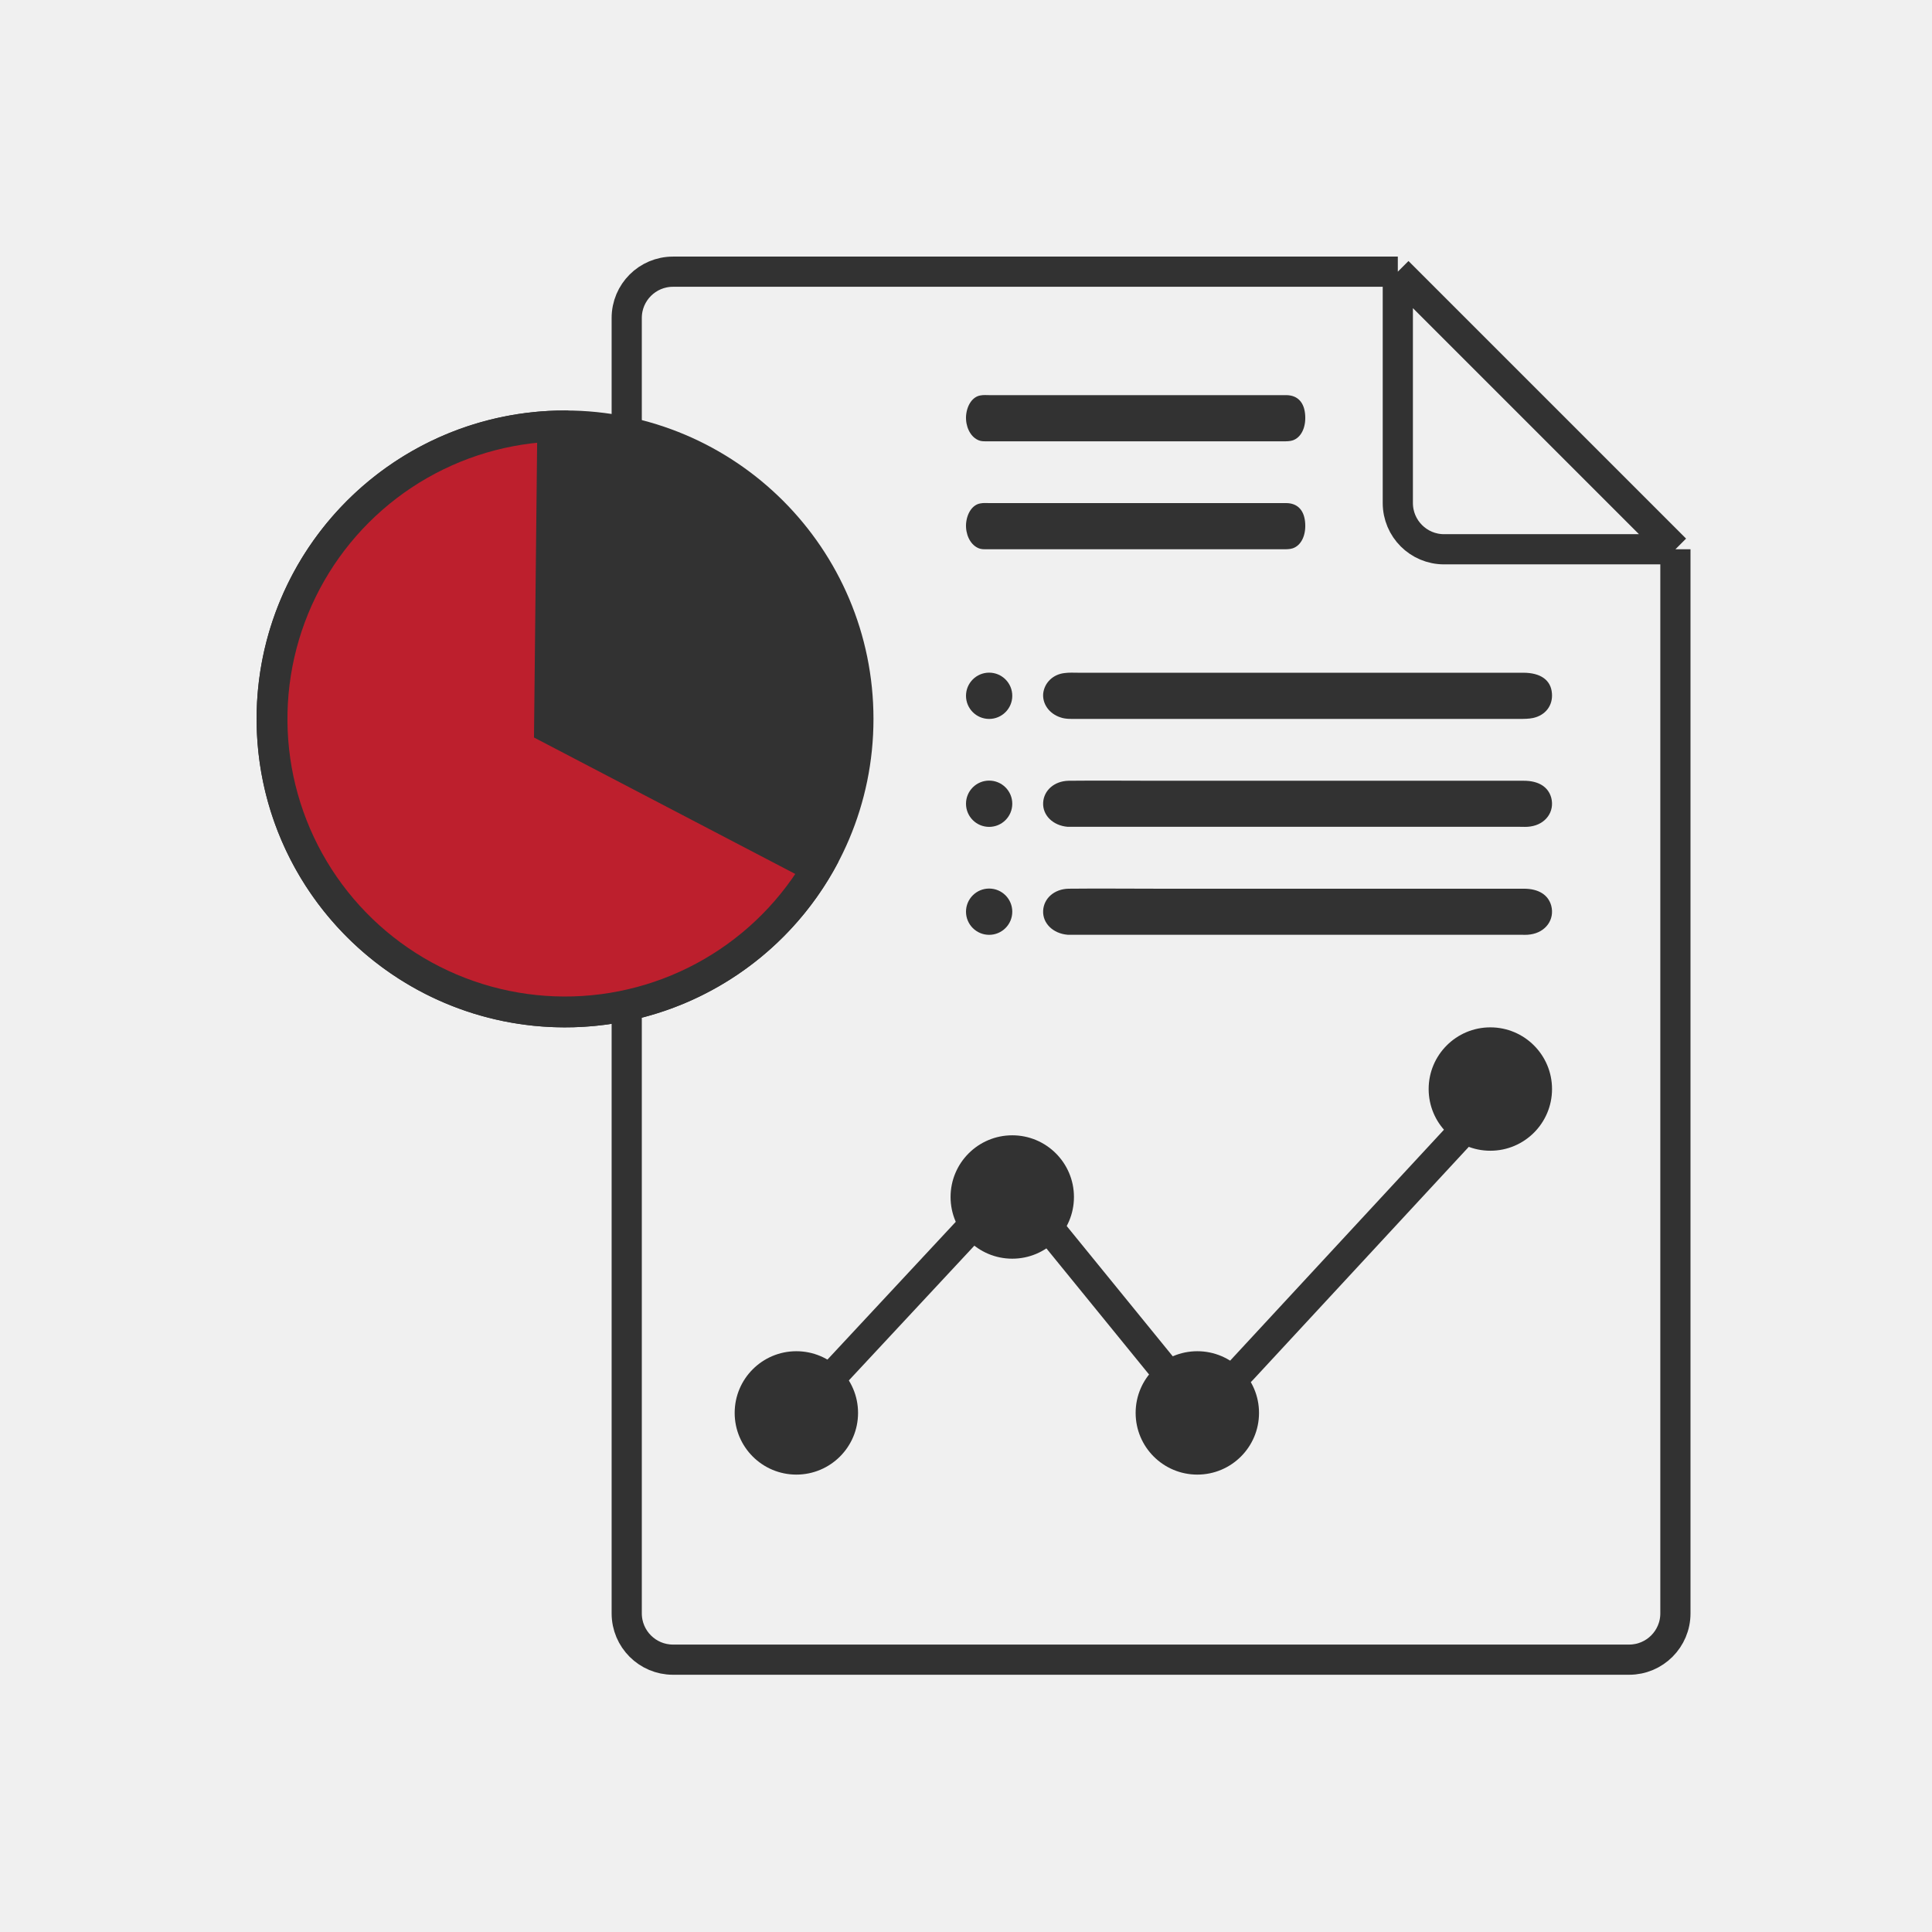
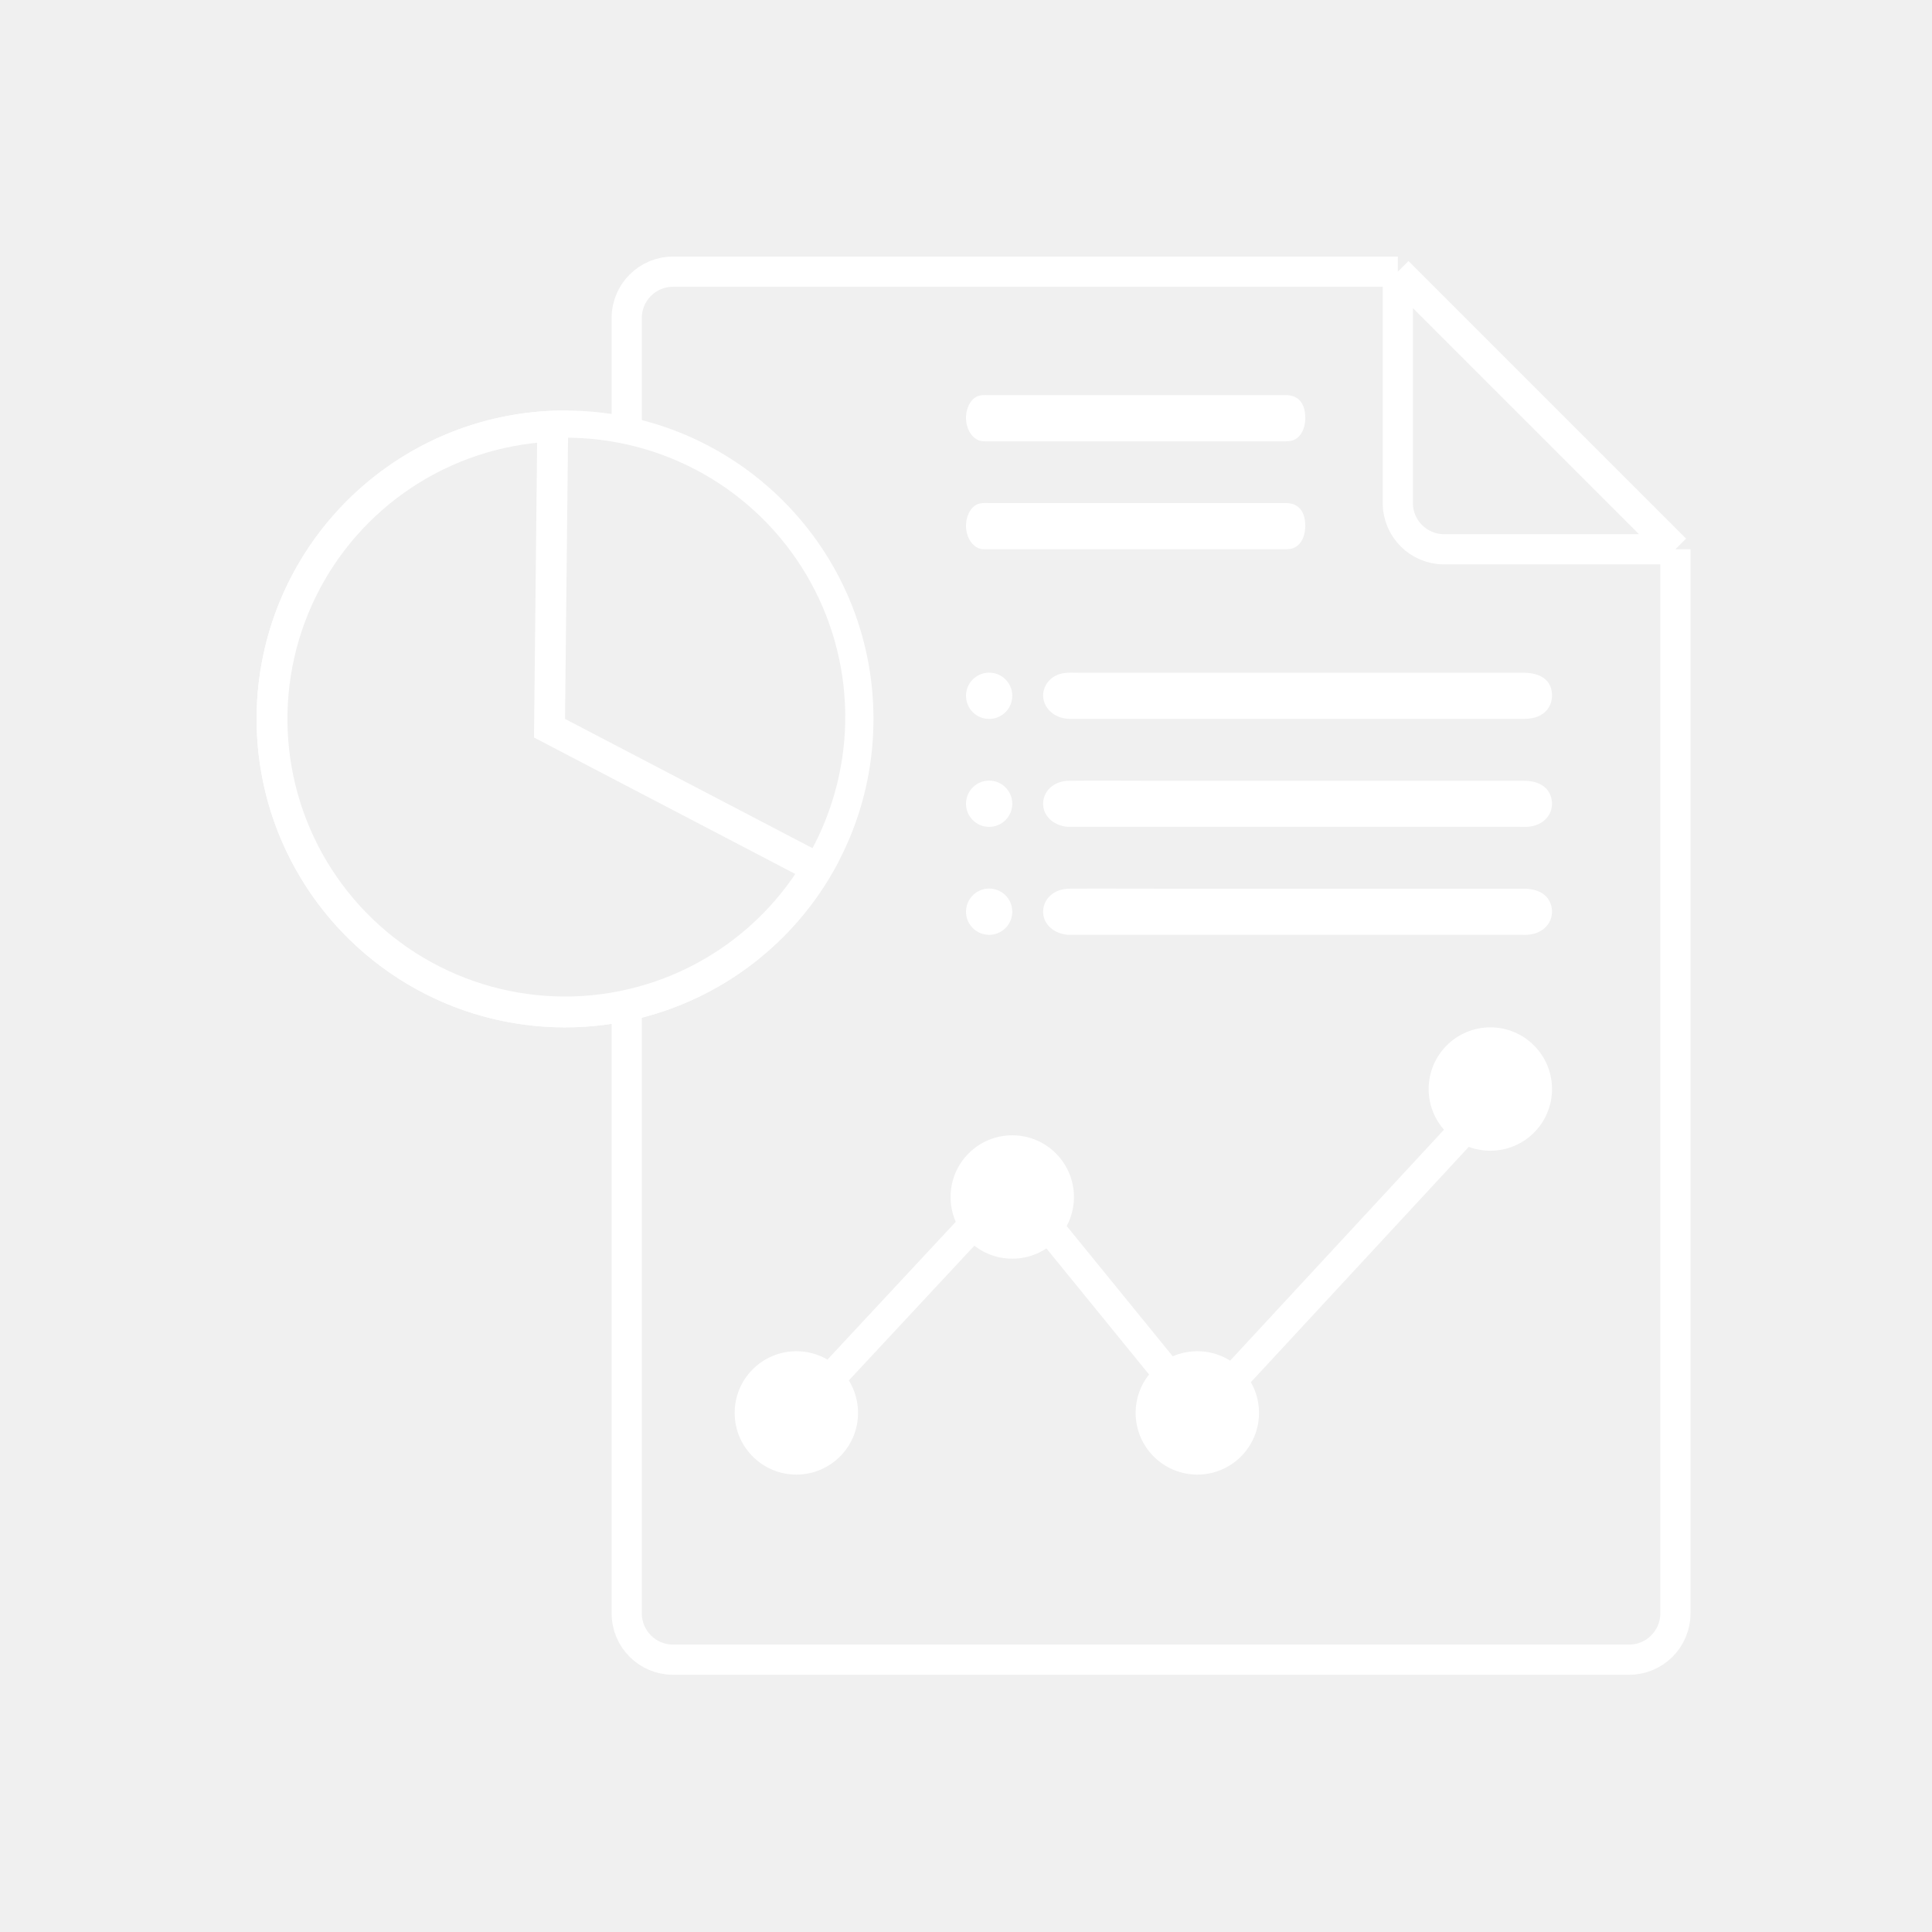
<svg xmlns="http://www.w3.org/2000/svg" width="128" height="128" viewBox="0 0 128 128" fill="none">
-   <path d="M92.609 18H44.587C42.894 18 41.522 19.372 41.522 21.065V27.196V106.891C41.522 108.584 42.894 109.957 44.587 109.957H107.935C109.628 109.957 111 108.584 111 106.891V36.391M92.609 18V33.326C92.609 35.019 93.981 36.391 95.674 36.391H111M92.609 18L111 36.391" stroke="#323232" stroke-width="2" />
-   <circle cx="37.435" cy="47.63" r="19.435" fill="#323232" stroke="#323232" stroke-width="2" />
-   <mask id="path-3-inside-1_3_265" fill="white">
+   <path d="M92.609 18H44.587C42.894 18 41.522 19.372 41.522 21.065V28.5M92.609 18V33.326C92.609 35.019 93.981 36.391 95.674 36.391H111M92.609 18L111 36.391M111 36.391V106.891C111 108.584 109.628 109.957 107.935 109.957H44.587C42.894 109.957 41.522 108.584 41.522 106.891V66" stroke="white" stroke-width="2" />
+   <mask id="path-2-inside-1_120_22" fill="white">
    <path d="M55.548 57.09C53.867 60.31 51.357 63.024 48.277 64.951C45.198 66.879 41.66 67.951 38.029 68.057C34.398 68.162 30.804 67.298 27.617 65.552C24.431 63.807 21.768 61.244 19.902 58.127C18.036 55.01 17.034 51.452 17.001 47.819C16.967 44.186 17.903 40.61 19.711 37.459C21.52 34.308 24.135 31.696 27.289 29.892C30.442 28.089 34.02 27.158 37.653 27.197L37.435 47.63L55.548 57.09Z" />
  </mask>
-   <path d="M55.548 57.09C53.867 60.31 51.357 63.024 48.277 64.951C45.198 66.879 41.66 67.951 38.029 68.057C34.398 68.162 30.804 67.298 27.617 65.552C24.431 63.807 21.768 61.244 19.902 58.127C18.036 55.01 17.034 51.452 17.001 47.819C16.967 44.186 17.903 40.61 19.711 37.459C21.52 34.308 24.135 31.696 27.289 29.892C30.442 28.089 34.02 27.158 37.653 27.197L37.435 47.63L55.548 57.09Z" fill="#BD1F2D" stroke="#323232" stroke-width="4.087" mask="url(#path-3-inside-1_3_265)" />
-   <path d="M86.033 44.57C91.001 44.57 95.97 44.57 100.916 44.57C102.076 44.57 102.754 45.06 102.82 45.937C102.886 46.732 102.404 47.385 101.573 47.568C101.288 47.629 100.982 47.629 100.675 47.629C90.892 47.629 81.087 47.629 71.303 47.629C70.953 47.629 70.603 47.65 70.253 47.527C69.509 47.282 69.049 46.63 69.115 45.937C69.202 45.223 69.772 44.672 70.537 44.591C70.844 44.55 71.128 44.57 71.435 44.57C76.337 44.57 81.196 44.57 86.033 44.57Z" fill="#323232" />
-   <path d="M75.283 33.331C78.595 33.331 81.907 33.331 85.205 33.331C85.978 33.331 86.43 33.821 86.474 34.697C86.518 35.493 86.197 36.145 85.643 36.329C85.453 36.39 85.249 36.39 85.044 36.39C78.522 36.39 71.985 36.39 65.463 36.39C65.23 36.39 64.996 36.41 64.763 36.288C64.267 36.043 63.96 35.391 64.004 34.697C64.062 33.984 64.442 33.433 64.953 33.352C65.157 33.311 65.347 33.331 65.551 33.331C68.819 33.331 72.058 33.331 75.283 33.331Z" fill="#323232" />
-   <path d="M75.283 26.179C78.595 26.179 81.907 26.179 85.205 26.179C85.978 26.179 86.43 26.668 86.474 27.545C86.518 28.341 86.197 28.993 85.643 29.177C85.453 29.238 85.249 29.238 85.044 29.238C78.522 29.238 71.985 29.238 65.463 29.238C65.23 29.238 64.996 29.258 64.763 29.136C64.267 28.891 63.96 28.239 64.004 27.545C64.062 26.832 64.442 26.281 64.953 26.199C65.157 26.159 65.347 26.179 65.551 26.179C68.819 26.179 72.058 26.179 75.283 26.179Z" fill="#323232" />
-   <path d="M86.084 51.727C91.05 51.727 96.015 51.727 100.958 51.727C101.943 51.727 102.577 52.136 102.774 52.853C103.014 53.774 102.402 54.614 101.396 54.757C101.155 54.798 100.915 54.778 100.652 54.778C90.875 54.778 81.075 54.778 71.298 54.778C71.101 54.778 70.926 54.778 70.729 54.778C69.767 54.696 69.067 54.02 69.111 53.18C69.154 52.361 69.854 51.747 70.795 51.727C72.763 51.706 74.71 51.727 76.679 51.727C79.807 51.727 82.957 51.727 86.084 51.727Z" fill="#323232" />
-   <circle cx="65.533" cy="46.098" r="1.533" fill="#323232" />
-   <circle cx="65.533" cy="53.25" r="1.533" fill="#323232" />
-   <path d="M86.084 58.879C91.05 58.879 96.015 58.879 100.958 58.879C101.943 58.879 102.577 59.288 102.774 60.005C103.014 60.926 102.402 61.766 101.396 61.909C101.155 61.95 100.915 61.93 100.652 61.93C90.875 61.93 81.075 61.93 71.298 61.93C71.101 61.93 70.926 61.93 70.729 61.93C69.767 61.848 69.067 61.172 69.111 60.333C69.154 59.513 69.854 58.899 70.795 58.879C72.763 58.858 74.71 58.879 76.679 58.879C79.807 58.879 82.957 58.879 86.084 58.879Z" fill="#323232" />
-   <circle cx="65.533" cy="60.402" r="1.533" fill="#323232" />
-   <circle cx="52.761" cy="93.609" r="4.087" fill="#323232" />
-   <circle cx="67.065" cy="79.304" r="4.087" fill="#323232" />
-   <circle cx="79.326" cy="93.609" r="4.087" fill="#323232" />
-   <circle cx="98.739" cy="72.152" r="4.087" fill="#323232" />
-   <path d="M58.785 85.82C60.848 83.605 62.902 81.4 64.964 79.185C65.494 78.617 66.027 78.528 66.48 78.913C66.874 79.244 66.954 79.758 66.666 80.203C66.567 80.348 66.448 80.494 66.321 80.631C62.259 84.992 58.198 89.353 54.136 93.714C53.515 94.381 52.936 94.5 52.463 94.059C51.981 93.629 52.068 93.033 52.679 92.376C54.715 90.191 56.75 88.005 58.785 85.82Z" fill="#323232" />
-   <path d="M73.366 87.671C71.455 85.324 69.553 82.987 67.642 80.64C67.152 80.038 67.137 79.497 67.58 79.102C67.962 78.756 68.482 78.748 68.883 79.094C69.014 79.213 69.142 79.35 69.261 79.495C73.023 84.117 76.785 88.738 80.548 93.36C81.123 94.066 81.161 94.656 80.66 95.064C80.167 95.483 79.589 95.315 79.022 94.619C77.137 92.303 75.251 89.987 73.366 87.671Z" fill="#323232" />
-   <path d="M89.367 81.649C91.995 78.811 94.611 75.986 97.239 73.148C97.913 72.42 98.527 72.242 98.986 72.62C99.386 72.944 99.407 73.523 99.022 74.076C98.89 74.257 98.737 74.442 98.574 74.617C93.4 80.205 88.226 85.793 83.052 91.381C82.261 92.235 81.591 92.454 81.117 92.015C80.631 91.588 80.81 90.891 81.589 90.05C84.181 87.249 86.774 84.449 89.367 81.649Z" fill="#323232" />
+   <path d="M55.548 57.09C53.867 60.31 51.357 63.024 48.277 64.951C45.198 66.879 41.66 67.951 38.029 68.057C34.398 68.162 30.804 67.298 27.617 65.552C24.431 63.807 21.768 61.244 19.902 58.127C18.036 55.01 17.034 51.452 17.001 47.819C16.967 44.186 17.903 40.61 19.711 37.459C21.52 34.308 24.135 31.696 27.289 29.892C30.442 28.089 34.02 27.158 37.653 27.197L37.435 47.63L55.548 57.09Z" stroke="white" stroke-width="4.087" mask="url(#path-2-inside-1_120_22)" />
+   <path d="M86.033 44.57C91.001 44.57 95.97 44.57 100.916 44.57C102.076 44.57 102.754 45.06 102.82 45.937C102.886 46.732 102.404 47.385 101.573 47.568C101.288 47.629 100.982 47.629 100.675 47.629C90.892 47.629 81.087 47.629 71.303 47.629C70.953 47.629 70.603 47.65 70.253 47.527C69.509 47.282 69.049 46.63 69.115 45.937C69.202 45.223 69.772 44.672 70.537 44.591C70.844 44.55 71.128 44.57 71.435 44.57C76.337 44.57 81.196 44.57 86.033 44.57Z" fill="white" />
+   <path d="M75.283 33.331C78.595 33.331 81.907 33.331 85.205 33.331C85.978 33.331 86.43 33.821 86.474 34.697C86.518 35.493 86.197 36.145 85.643 36.329C85.453 36.39 85.249 36.39 85.044 36.39C78.522 36.39 71.985 36.39 65.463 36.39C65.23 36.39 64.996 36.41 64.763 36.288C64.267 36.043 63.96 35.391 64.004 34.697C64.062 33.984 64.442 33.433 64.953 33.352C65.157 33.311 65.347 33.331 65.551 33.331C68.819 33.331 72.058 33.331 75.283 33.331Z" fill="white" />
+   <path d="M75.283 26.179C78.595 26.179 81.907 26.179 85.205 26.179C85.978 26.179 86.43 26.668 86.474 27.545C86.518 28.341 86.197 28.993 85.643 29.177C85.453 29.238 85.249 29.238 85.044 29.238C78.522 29.238 71.985 29.238 65.463 29.238C65.23 29.238 64.996 29.258 64.763 29.136C64.267 28.891 63.96 28.239 64.004 27.545C64.062 26.832 64.442 26.281 64.953 26.199C65.157 26.159 65.347 26.179 65.551 26.179C68.819 26.179 72.058 26.179 75.283 26.179Z" fill="white" />
+   <path d="M86.084 51.727C91.05 51.727 96.015 51.727 100.958 51.727C101.943 51.727 102.577 52.136 102.774 52.853C103.014 53.774 102.402 54.614 101.396 54.757C101.155 54.798 100.915 54.778 100.652 54.778C90.875 54.778 81.075 54.778 71.298 54.778C71.101 54.778 70.926 54.778 70.729 54.778C69.767 54.696 69.067 54.02 69.111 53.18C69.154 52.361 69.854 51.747 70.795 51.727C72.763 51.706 74.71 51.727 76.679 51.727C79.807 51.727 82.957 51.727 86.084 51.727Z" fill="white" />
+   <circle cx="65.533" cy="46.098" r="1.533" fill="white" />
+   <circle cx="65.533" cy="53.25" r="1.533" fill="white" />
+   <path d="M86.084 58.879C91.05 58.879 96.015 58.879 100.958 58.879C101.943 58.879 102.577 59.288 102.774 60.005C103.014 60.926 102.402 61.766 101.396 61.909C101.155 61.95 100.915 61.93 100.652 61.93C90.875 61.93 81.075 61.93 71.298 61.93C71.101 61.93 70.926 61.93 70.729 61.93C69.767 61.848 69.067 61.172 69.111 60.333C69.154 59.513 69.854 58.899 70.795 58.879C72.763 58.858 74.71 58.879 76.679 58.879C79.807 58.879 82.957 58.879 86.084 58.879Z" fill="white" />
+   <circle cx="65.533" cy="60.402" r="1.533" fill="white" />
+   <circle cx="52.761" cy="93.609" r="4.087" fill="white" />
+   <circle cx="67.065" cy="79.304" r="4.087" fill="white" />
+   <circle cx="79.326" cy="93.609" r="4.087" fill="white" />
+   <circle cx="98.739" cy="72.152" r="4.087" fill="white" />
+   <path d="M58.785 85.82C60.848 83.605 62.902 81.4 64.964 79.185C65.494 78.617 66.027 78.528 66.48 78.913C66.874 79.244 66.954 79.758 66.666 80.203C66.567 80.348 66.448 80.494 66.321 80.631C62.259 84.992 58.198 89.353 54.136 93.714C53.515 94.381 52.936 94.5 52.463 94.059C51.981 93.629 52.068 93.033 52.679 92.376C54.715 90.191 56.75 88.005 58.785 85.82Z" fill="white" />
+   <path d="M73.366 87.671C71.455 85.324 69.553 82.987 67.642 80.64C67.152 80.038 67.137 79.497 67.58 79.102C67.962 78.756 68.482 78.748 68.883 79.094C69.014 79.213 69.142 79.35 69.261 79.495C73.023 84.117 76.785 88.738 80.548 93.36C81.123 94.066 81.161 94.656 80.66 95.064C80.167 95.483 79.589 95.315 79.022 94.619C77.137 92.303 75.251 89.987 73.366 87.671Z" fill="white" />
+   <path d="M89.367 81.649C91.995 78.811 94.611 75.986 97.239 73.148C97.913 72.42 98.527 72.242 98.986 72.62C99.386 72.944 99.407 73.523 99.022 74.076C98.89 74.257 98.737 74.442 98.574 74.617C93.4 80.205 88.226 85.793 83.052 91.381C82.261 92.235 81.591 92.454 81.117 92.015C80.631 91.588 80.81 90.891 81.589 90.05C84.181 87.249 86.774 84.449 89.367 81.649Z" fill="white" />
+   <mask id="path-18-inside-2_120_22" fill="white">
+     <path fill-rule="evenodd" clip-rule="evenodd" d="M53.636 56.433C50.512 62.171 44.428 66.065 37.435 66.065C27.253 66.065 19 57.812 19 47.63C19 37.47 27.219 29.23 37.371 29.196L37.37 29C40.6 28.978 43.78 29.801 46.593 31.389C49.406 32.976 51.754 35.273 53.404 38.05C55.054 40.827 55.949 43.988 55.998 47.217C56.047 50.447 55.25 53.634 53.686 56.46L53.636 56.433ZM57.87 47.63C57.87 58.916 48.721 68.065 37.435 68.065C26.149 68.065 17 58.916 17 47.63C17 36.345 26.149 27.196 37.435 27.196C48.721 27.196 57.87 36.345 57.87 47.63Z" />
+   </mask>
+   <path d="M53.636 56.433L54.605 54.683L52.843 53.707L51.88 55.476L53.636 56.433ZM37.371 29.196L37.378 31.196L39.385 31.189L39.371 29.182L37.371 29.196ZM37.37 29L37.356 27L35.356 27.015L35.37 29.015L37.37 29ZM46.593 31.389L45.61 33.13L45.61 33.13L46.593 31.389ZM55.998 47.217L53.998 47.248L55.998 47.217ZM53.686 56.46L52.717 58.209L54.467 59.178L55.435 57.428L53.686 56.46ZM37.435 68.065C45.19 68.065 51.933 63.745 55.393 57.389L51.88 55.476C49.092 60.597 43.667 64.065 37.435 64.065V68.065ZM17 47.63C17 58.916 26.149 68.065 37.435 68.065V64.065C28.358 64.065 21 56.707 21 47.63H17ZM37.364 27.196C26.111 27.234 17 36.368 17 47.63H21C21 38.573 28.328 31.226 37.378 31.196L37.364 27.196ZM35.37 29.015L35.371 29.21L39.371 29.182L39.37 28.986L35.37 29.015ZM47.576 29.647C44.459 27.888 40.935 26.975 37.356 27L37.384 31C40.265 30.98 43.101 31.715 45.61 33.13L47.576 29.647ZM55.124 37.028C53.295 33.951 50.693 31.406 47.576 29.647L45.61 33.13C48.119 34.547 50.213 36.595 51.685 39.072L55.124 37.028ZM57.998 47.187C57.943 43.608 56.952 40.105 55.124 37.028L51.685 39.072C53.157 41.548 53.954 44.367 53.998 47.248L57.998 47.187ZM55.435 57.428C57.169 54.297 58.052 50.766 57.998 47.187L53.998 47.248C54.042 50.129 53.331 52.971 51.936 55.491L55.435 57.428ZM52.668 58.182L52.717 58.209L54.654 54.71L54.605 54.683L52.668 58.182ZM37.435 70.065C49.825 70.065 59.87 60.021 59.87 47.63H55.87C55.87 57.812 47.616 66.065 37.435 66.065V70.065ZM15 47.63C15 60.021 25.044 70.065 37.435 70.065V66.065C27.253 66.065 19 57.812 19 47.63H15ZM37.435 25.196C25.044 25.196 15 35.24 15 47.63H19C19 37.449 27.253 29.196 37.435 29.196V25.196ZM59.87 47.63C59.87 35.24 49.825 25.196 37.435 25.196V29.196C47.616 29.196 55.87 37.449 55.87 47.63H59.87Z" fill="white" mask="url(#path-18-inside-2_120_22)" />
</svg>
